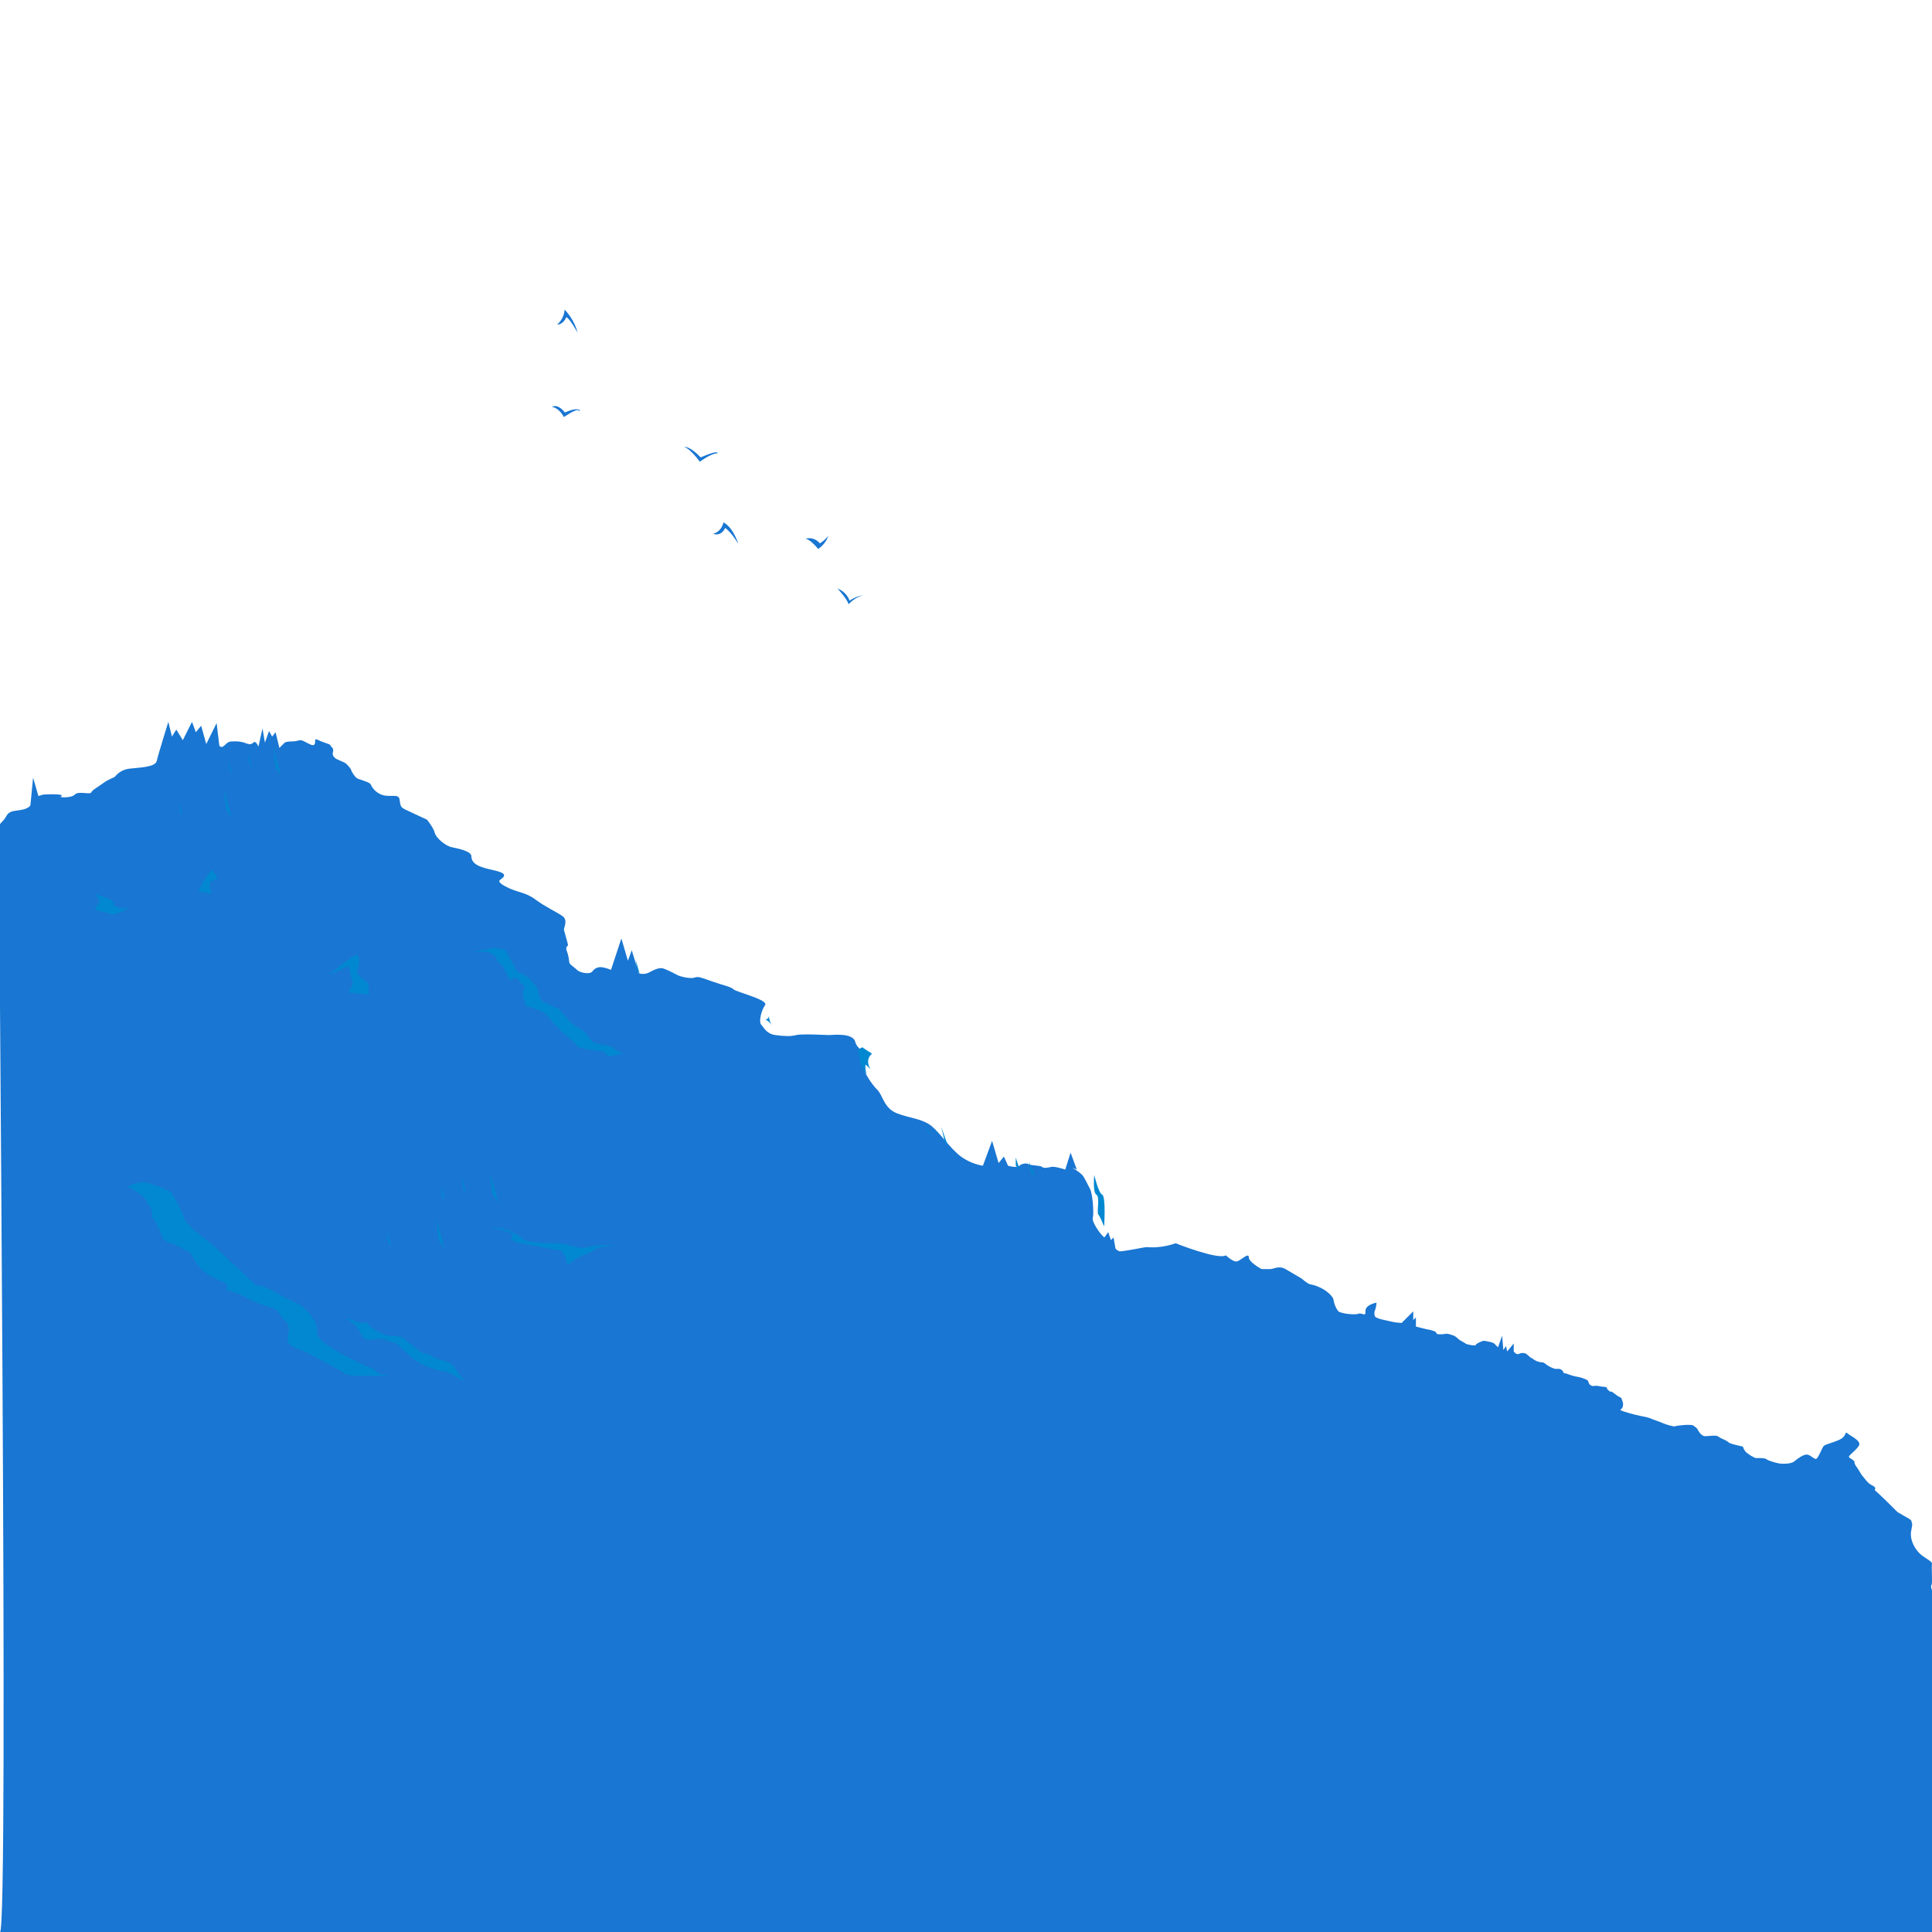
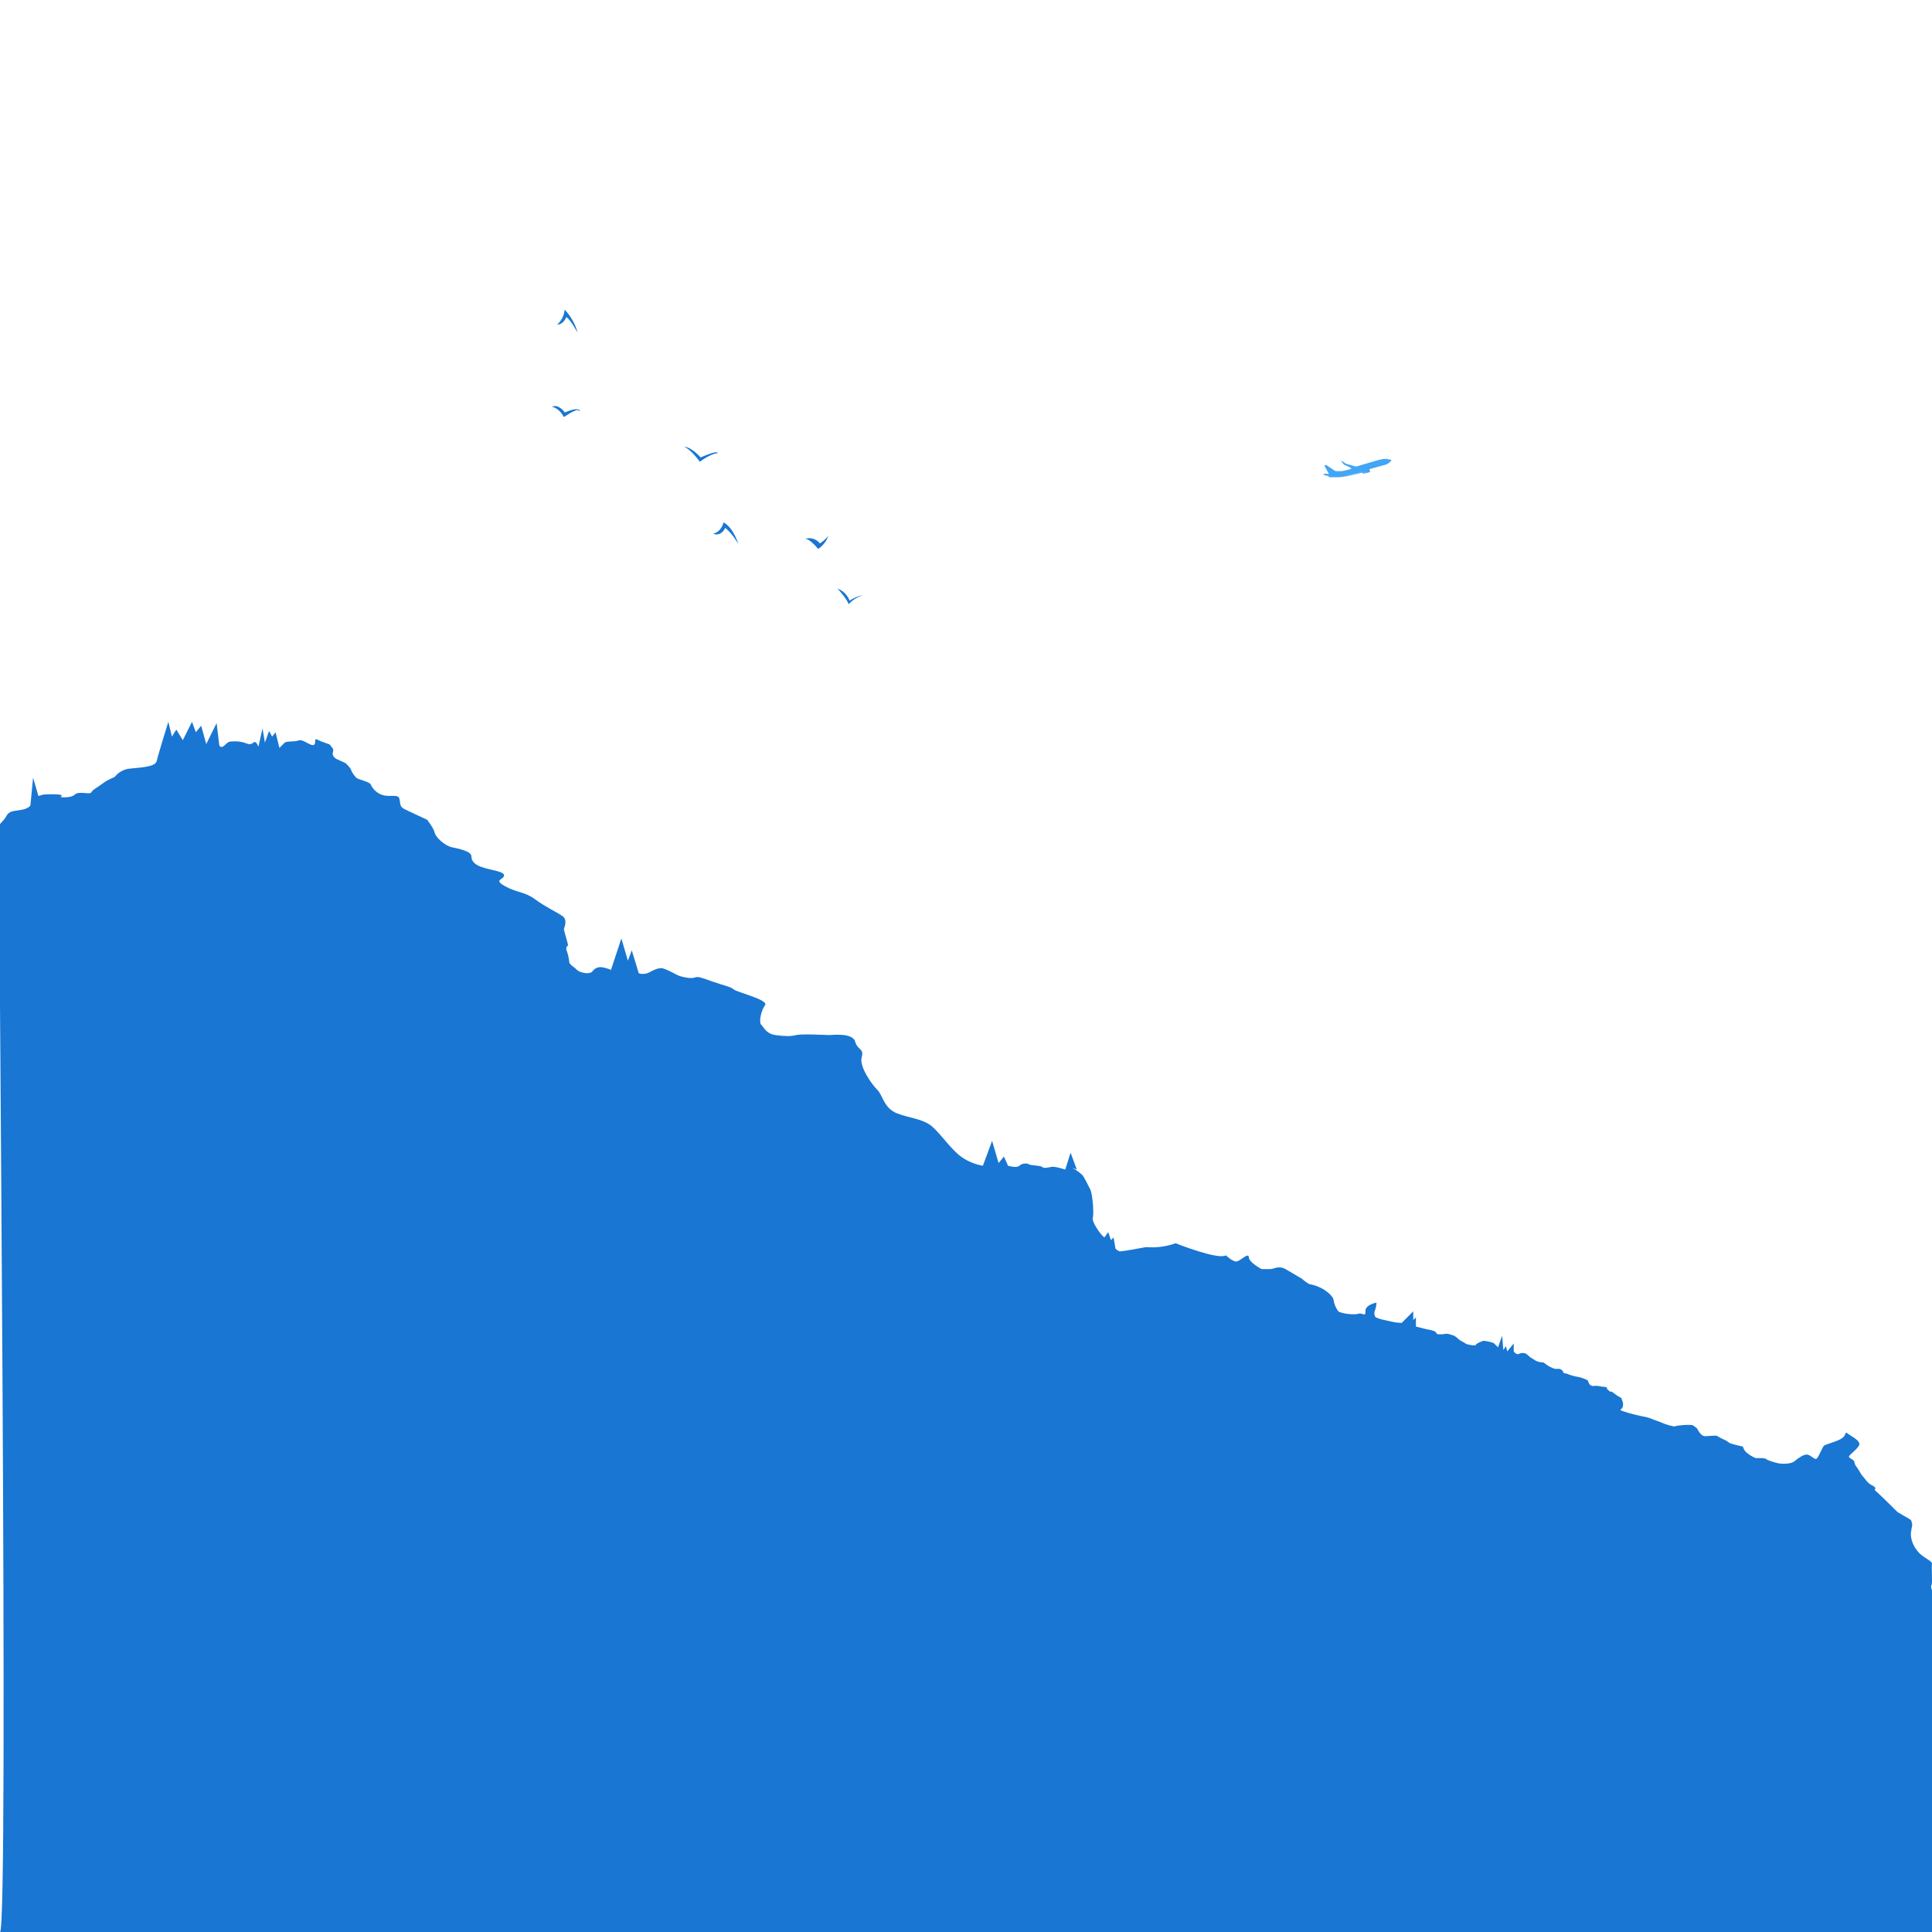
<svg xmlns="http://www.w3.org/2000/svg" width="800" height="800" viewBox="0 0 800 800">
  <defs>
-     <style>.a{fill:#1976d2;}.b{fill:#0288d1;}</style>
+     <style>.a{fill:#1976d2;}.b{fill:#42a5f5;}.c,.d{opacity:0.5;}.c{fill:url(#a);}.d{fill:url(#b);}</style>
+     <linearGradient id="a" x1="382.3" y1="228.02" x2="566.67" y2="228.02" gradientUnits="userSpaceOnUse">
+       <stop offset="0.28" stop-color="#fff" stop-opacity="0" />
+       <stop offset="0.46" stop-color="#fff" stop-opacity="0.01" />
+       <stop offset="0.58" stop-color="#fff" stop-opacity="0.05" />
+       <stop offset="0.69" stop-color="#fff" stop-opacity="0.11" />
+       <stop offset="0.79" stop-color="#fff" stop-opacity="0.19" />
+       <stop offset="0.88" stop-color="#fff" stop-opacity="0.31" />
+       <stop offset="0.97" stop-color="#fff" stop-opacity="0.44" />
+       <stop offset="1" stop-color="#fff" stop-opacity="0.5" />
+     </linearGradient>
+     <linearGradient id="b" x1="380.32" y1="227.69" x2="564.95" y2="227.69" gradientUnits="userSpaceOnUse">
+       <stop offset="0.49" stop-color="#fff" stop-opacity="0" />
+       <stop offset="0.62" stop-color="#fff" stop-opacity="0.01" />
+       <stop offset="0.7" stop-color="#fff" stop-opacity="0.05" />
+       <stop offset="0.78" stop-color="#fff" stop-opacity="0.11" />
+       <stop offset="0.85" stop-color="#fff" stop-opacity="0.19" />
+       <stop offset="0.92" stop-color="#fff" stop-opacity="0.31" />
+       <stop offset="0.98" stop-color="#fff" stop-opacity="0.44" />
+       <stop offset="1" stop-color="#fff" stop-opacity="0.5" />
+     </linearGradient>
  </defs>
  <path class="a" d="M0,800c3.8,0-.9-456.3-.4-457.4s-.5-.6,1.6-2.7,1.1-3.8,6-4.3,5.4-2.2,5.4-2.2L13.7,322l2.2,7.6L18,329s10.1-.6,7,1c-.2.1,4.4.6,6-1s6.3.2,6.8-.9,2.8-2.2,4.9-3.8,4.3-2.2,4.9-2.7a8.9,8.9,0,0,1,5.9-3.3c3.8-.5,10.8-.5,11.4-3.2s4.8-16.2,4.8-16.2l1.5,6.1,1.8-2.9,2.7,4.4,3.8-7.6,1.6,4.3,2.2-2.7,2.1,7.6,4.3-8.7,1.1,9.2s.6,1.6,2.2,0,2.1-1.6,3.8-1.6a12.7,12.7,0,0,1,4.3.5c1.6.6,2.7,1.1,3.8,0s2.1,1.7,2.1,1.7l1.7-7.6,1,5.9,1.7-4.8,1.3,2.3,1.4-1.8,1.6,6.5,2.2-2.2s.5-.5,3.2-.5,2.7-1.1,4.9,0,3.7,2.2,4.3,1.1-.6-2.7,1.6-1.6,4.9,1.6,4.9,2.1,1.6,1.1,1.1,2.7.5,2.2,1,2.7,3.8,1.6,4.4,2.2,2.1,2.1,2.1,2.7a10.2,10.2,0,0,0,2.2,3.2c.5.6,5.4,1.6,5.9,2.7a8,8,0,0,0,4.9,4.4c3.2,1,6.5-.6,7,1.6s0,3.2,2.2,4.3,9.2,4.3,9.2,4.3,2.7,3.3,3.2,5.4,4.3,5.4,7,6,8.2,1.6,8.2,3.8,1.6,3.7,5.4,4.8,8.6,1.6,8.1,3.3-4.4,1.6.5,4.3,8.1,2.2,12.4,5.4,9.2,5.4,11.4,7,.5,4.9.5,5.4,1.7,6,1.7,6.5-1.1.6-.6,2.2a17.8,17.8,0,0,1,1.1,4.8c0,1.1,2.2,2.2,3.2,3.3s5.4,2.2,6.5.5a4.1,4.1,0,0,1,3.8-1.6,16.4,16.4,0,0,1,3.8,1.1l4.3-13,2.7,9.2,1.6-4.3,2.9,9.5a5.5,5.5,0,0,0,4.2-.3c2.1-1.1,4.3-2.2,5.9-1.7s4.9,2.2,6,2.8,5.4,1.6,7,1,2.7,0,7.6,1.7,7.5,2.1,8.6,3.2,14.6,4.3,13,6.5-2.7,7-1.6,8.1,2.1,3.8,5.9,4.3,6.3.6,8.6,0,12.7,0,13.7,0,9.6-1.1,10.7,2.7,3.8,2.7,2.7,6.5,4.3,11.4,6.5,13.5,2.7,7.6,8.1,9.7,10.8,2.2,14.6,5.5,7.5,9.1,11.9,12.4a21.4,21.4,0,0,0,9.1,3.8l3.8-10.3,2.7,9.2,2.2-2.7,1.7,3.8s3.5,1.1,4.7,0,3.3-1.1,3.9-.6,5,.5,5.5,1.1,2.2.4,3.7,0,5.9,1.1,5.9,1.1l2.2-7,2.6,7s-2.5-1.1-1.5-.5a18.6,18.6,0,0,1,3.7,2.7c.6.5,2.2,3.7,3.3,5.9s1.6,10.3,1.1,11.9,3.2,7,4.8,8.1l1.6-2.2,1.1,3.3,1.1-1.1.8,4.6a3.5,3.5,0,0,0,1.6,1.1c1.1.3,10.5-1.7,11.1-1.7a28.9,28.9,0,0,0,12.2-1.6s17.5,7,20.8,5c0,0,3.1,3,4.7,2.5s4.8-3.8,4.8-1.7,5.3,4.9,5.3,4.9H526c1.5,0,3.5-1.6,6.3,0l6.8,4a16.5,16.5,0,0,0,3,2.2,17.9,17.9,0,0,1,5.8,2.1c2.3,1.4,4.2,3.3,4.3,4.5a10.3,10.3,0,0,0,1.9,4.6c.9,1,6.7,1.7,8.4,1.1s3,1.6,2.9-1.1,4.6-3.5,4.6-3.5a12.3,12.3,0,0,1-.5,2.8,3.5,3.5,0,0,0-.2,2.8c.3,1.1,5.7,1.9,7.1,2.3a21.6,21.6,0,0,0,4,.5l4.8-4.8v3.6l1.1-1.1v3.8l4.3,1.1s3.2.5,3.8,1.1.5,1,1.1,1h1.6c1.1,0,1.6-.5,3.2,0s2.2.6,3.3,1.7,2.7,1.6,3.2,2.1,4.3,1.1,4.3.6,2.7-1.7,3.3-1.7,3.8.6,4.3,1.1l1.6,1.6,1.7-4.8.5,5.9,1.1-1.6.5,2.2,2.7-3.3v3.3s1.1,1.6,2.2,1a3.2,3.2,0,0,1,3,0l1.4,1.2c.4.5,1,.5,1.5,1a6.4,6.4,0,0,0,3.4,1.3c.9-.2,1.7.8,2.7,1.4s2.8,1.6,4,1.3a2.3,2.3,0,0,1,2.4,1.5c0,.5.5.1,2.1.8a21.9,21.9,0,0,0,4.2,1.1,15.2,15.2,0,0,1,2.8.9c.6.4.9.1,1.3,1.3a2,2,0,0,0,2.3,1.5c.8-.3,3.3.3,3.3.3s2.1,0,2,.5.3.7,1.1,1.4-.2-.8,2.2,1.1,2.6,1.2,2.8,2.1.8,1.3.5,3-2.4,1.2.5,2.2,7.2,1.9,7.2,1.9a21.2,21.2,0,0,1,3.7.9c.7.4,3.6,1.3,4.9,1.9s5,1.7,5.3,1.4,6.9-1,7.6-.3,1.3.7,1.8,1.7,1.7,2.7,3,2.7,4.8-.5,5.2,0a18.5,18.5,0,0,0,3.1,1.6,8.7,8.7,0,0,1,1.7,1.1c.5.5,5.7,1.6,5.7,1.6a5.3,5.3,0,0,0,1.3,2.3,15,15,0,0,0,3.8,2.4c.6.2,3.8-.2,4.6.5s4.6,1.7,5.4,1.8,4.6.4,6.2-.9,3.5-2.7,5-2.8,3.1,2,4,1.8,2.5-4.7,3.2-5.4,5.7-1.8,7.6-3.2,1-3,2.3-1.9,5.9,3.1,4.6,5.1-4.1,3.8-4.1,4.5,2.3,1.2,2.3,2.3.9,1.7,2.1,3.8,1.1,1.6,2.8,3.8,3.7,2.1,3.7,3.2-1,0,1.1,1.9,8.1,7.9,8.1,7.9c4.4,2.7,5.9,3,5.9,4.2s.6-.6-.2,3.5,1.9,8.2,4.1,10,4.8,2.8,4.5,3.9.3,8.1-.2,8.6.2,2.2.2,2.2V800" />
+   <path class="b" d="M550.1,197.2l-2.3-.7.8-.4,1.7.2-1.9-3.5.7-.3,3.9,2.6h2.7s3.9-.8,3.9-1.1-3.1-1.6-3.1-1.6l-1.2-1.5h.4l1.6,1.1,4.2,1.2,9.2-2.7s3.1-.8,3.9-.4,1.5,0,1.5.4-1.1,1.5-2.3,1.9l-6.9,1.9s.4,0,.4,1.2l-2.5.6h-.4l-.4-.4-3.1.8a29.3,29.3,0,0,1-6.5,1.1h-4l-.3-.4" />
+   <path class="c" d="M564.7,195.7s-.8,1.2-5.8,2.3-93.2,31.2-106.6,35.8S388,260.4,388,260.4l-6.6-14.2s55.8-11.6,68.9-15.1S557,198,557.8,197.6a48.4,48.4,0,0,1,7.7-1.7S565.5,195.4,564.7,195.7Z" />
+   <path class="d" d="M562.7,195.4s-.7,1.2-5.7,2.4-93.2,31.1-106.7,35.8S386,260.1,386,260.1l-6.6-14.2s55.9-11.6,69-15S555,197.8,555.8,197.4a38.3,38.3,0,0,1,7.7-1.8S564.4,194.9,562.7,195.4Z" />
  <path class="a" d="M443.6,489s1.6,7.4,3.2,8.2.9,13.1.9,13.1-1.7-4.1-2.5-4.9.8-7.3-.8-8.2-.8-8.2-.8-8.2" />
  <polygon class="a" points="382.9 476.6 380.2 469 381.8 475.5 382.9 476.6" />
  <polygon class="a" points="377.4 469.6 378.5 472.3 378 471.7 377.4 469.6" />
  <polygon class="a" points="373.7 467.4 375.4 472.3 374.7 471.7 373.7 467.4" />
  <path class="a" d="M351.5,438.8s-3.2-2-3.8-2.5-2.1,1.4-2.1,1.4.5,0,.5,1.1.5,5.9,3.2,8.6a8.1,8.1,0,0,1-.5-4.1s1.1.9,2.2,2S348.3,441.5,351.5,438.8Z" />
  <polygon class="a" points="416.5 483.6 419.1 489.8 417.4 488 416.5 483.6" />
  <polygon class="a" points="411 481.8 412.7 487.1 411 485.1 411 481.8" />
  <path class="a" d="M308.8,423.1a1.6,1.6,0,0,1-1.6,1.6s1.1,0,2.7,2.2A7.3,7.3,0,0,1,308.8,423.1Z" />
  <polygon class="a" points="253.7 399.8 255.3 405.8 254.2 404.2 253.7 399.8" />
  <path class="a" d="M186.7,396.5c1.1,0,8.1-1.6,8.1-1.6a33.1,33.1,0,0,1,3.9.7,2.5,2.5,0,0,1,1,.4c.5.5,4.9,9.2,5.4,9.2s4.9,2.2,4.9,2.7,3.2,3.2,3.2,4.9,1.6,4.3,1.6,4.3l7,3.2s4.4,4.9,5.5,6,4.8,2.7,5.9,4.3,2.2,3.8,5.4,4.3,4.3.6,4.9,1.1a52.6,52.6,0,0,0,4.8,2.7s-5.8,1.6-6.1,1.1-2-2.2-3.6-2.2-2.7-.5-3.8-.5A16,16,0,0,1,230,436c-1.1-.5,0,0-2.7-2.7a26.8,26.8,0,0,0-3.8-3.2l-3.3-3.3c-1.1-1.1-2.7-3.2-3.2-3.8a8.5,8.5,0,0,0-3.3-2.1c-1.6-.6-3.7-1.6-4.8-1.6s-1.1-2.8-1.6-3.8a3.2,3.2,0,0,1,0-3.3c.5-1.1,1-.5-.6-2.1s-1.6-2.7-3.2-2.7-1.1,2.7-2.7-.6-1.7-3.8-2.2-4.3-2.7-2.2-2.7-3.2-3.8-3.3-5.4-2.8A7.4,7.4,0,0,1,186.7,396.5Z" />
  <polygon class="a" points="193.3 488.2 196.6 500.2 194.4 496.9 193.3 488.2" />
  <polyline class="a" points="173.5 497.9 172.9 493 174.7 499.7" />
  <polyline class="a" points="194.4 496.9 193.3 488.2 196.6 500.2" />
  <polyline class="a" points="182.3 494.6 181.7 489.8 183.5 496.5" />
  <polygon class="a" points="171.1 507.3 174.4 519.3 172.2 516 171.1 507.3" />
  <polyline class="a" points="151.3 517 150.7 512.2 152.5 518.8" />
  <polyline class="a" points="172.2 516 171.1 507.3 174.4 519.3" />
  <path class="a" d="M133.8,548.8s.5-.8,3.4.7,6,0,6,1.5,7.4,4.4,7.4,4.4,5.9,0,7.4,1.5,7.4,6,7.4,6,2.9,0,4.4,1.4,7.4,1.5,8.9,4.5a29.1,29.1,0,0,0,4.5,5.9s-7.4-4.4-8.9-4.4-7.4-1.5-11.9-4.5-7.4-7.4-8.9-7.4-2.9-1.5-5.9-1.5-5.9,1.5-7.4-1.5-1.5-2.9-3-4.4A10.6,10.6,0,0,0,133.8,548.8Z" />
  <path class="a" d="M193.2,510.7s11.1,2.1,9.5,3.6,1.6,3,3.1,3,15.1,3,16.6,3,3,6.1,3,6.1a21,21,0,0,1,7.6-4.5c4.5-1.6,3-3.7,12.8-3.4,0,0-6.8-1.2-11.3.3s-9.1-1.5-12.1-1.5-13.6,0-15.1-1.5-4.6-3.4-9.1-4.7Z" />
  <polygon class="a" points="103.6 312.3 106.7 323.3 104.6 320.3 103.6 312.3" />
  <polyline class="a" points="85.4 321.2 84.9 316.8 86.6 322.9" />
  <polyline class="a" points="104.6 320.3 103.6 312.3 106.7 323.3" />
  <polyline class="a" points="93.5 318.2 92.9 313.7 94.6 319.9" />
  <polygon class="a" points="83.2 329.8 86.2 340.9 84.2 337.8 83.2 329.8" />
  <polyline class="a" points="65 338.8 64.5 334.3 66.1 340.4" />
  <polyline class="a" points="84.2 337.8 83.2 329.8 86.2 340.9" />
  <path class="a" d="M43.2,493.7c.5.2,3.8-2.4,8.6-1.4a58.8,58.8,0,0,1,9.2,3.6c.5.5,5.4,9.2,5.4,10.3s2.2,3.8,5.4,6.5,7.6,5.9,10.3,8.6,14.6,13.5,14.6,13.5,1.1-1.1,8.6,3.3,10.3,3.7,14.6,10.2-2.1,6,8.1,12.5,17.3,8.1,18.4,9.7,6,1.6,6,1.6-16.8.6-18.4-.5-15.7-8.7-16.8-9.2-7-2.2-7.6-4.3a9.7,9.7,0,0,1,.6-4.9s-.6-3.2-2.2-4.3-1.6-3.3-3.8-4.4,0,0-4.8-1.6a33.9,33.9,0,0,1-8.1-3.8c-1.1-.5-4.9-2.1-6.5-2.1s.5-1.6-.6-2.7-7-3.3-8.1-4.3-2.7-1.7-4.8-5.5-1.7-3.2-4.9-4.8a40,40,0,0,0-5.9-2.7c-1.7-.6-2.7-1.1-3.3-3.3s-3.2-7-3.2-7-.6,1.6-.6-1.1-1.1-4.3-1.6-4.3,0,0-1.1-2.2S43.2,493.7,43.2,493.7Z" />
  <path class="a" d="M126.5,406.1l8.2-3.6,1.9,7.3-1.9,3.7,8.3.9v-4.7s-5.5-3.6-4.6-5.4.9-5.5,0-6.4S126.5,406.1,126.5,406.1Z" />
  <path class="a" d="M74.3,368l-1.8,3.7,5.5.9s-1.2-3.7-.6-4.6,3.4-1.8,3.4-1.8L78,362.5Z" />
  <path class="a" d="M30,372.7l5.5,1.9s2.1.9,2,1.8-.2.9,1.6,1.8,4.8,0,4.8,0-5.7,3.7-7.5,2.8-7.4-1.2-6.4-2.5a23.8,23.8,0,0,0,1.8-3Z" />
  <path class="a" d="M346.8,243.7s3.9,4.2,4.6,6.5a12.9,12.9,0,0,1,6.2-3.8,14.5,14.5,0,0,0-5.8,2.3A8.6,8.6,0,0,0,346.8,243.7Z" />
  <path class="a" d="M295.3,221s3.1,1.5,5-2.4c0,0,2.4,1.6,5.4,6.6,0,0-1.9-6.6-6.1-8.9C299.6,216.3,298.8,220.2,295.3,221Z" />
  <path class="a" d="M333.4,223.1s1.5-.4,5.4,4.2a10.8,10.8,0,0,0,4.2-5.4,14.8,14.8,0,0,1-3.5,3.1A5.7,5.7,0,0,0,333.4,223.1Z" />
  <path class="a" d="M283.2,185s2.3.4,6.6,6.2c0,0,4.6-3.5,7.3-3.5,0,0,.8-1.7-7,1.7C290.1,189.4,286.3,185,283.2,185Z" />
  <path class="a" d="M228.5,168.5s2.7,0,5,4.2c0,0,5.4-3.8,6.2-2.7s1.2-2.3-5.8.8C233.9,170.8,231.2,167,228.5,168.5Z" />
  <path class="a" d="M230.7,134.4a9,9,0,0,0,3.1-6.2,22.4,22.4,0,0,1,5.4,9.6s-3.1-5.7-4.7-6.5C234.5,131.3,233.4,134.4,230.7,134.4Z" />
-   <path class="b" d="M453.1,486.5s1.7,7.4,3.3,8.2.8,13.2.8,13.2-1.6-4.1-2.4-5,.8-7.3-.8-8.2-.9-8.2-.9-8.2" />
-   <polygon class="b" points="392.4 474.1 389.7 466.5 391.3 473 392.4 474.1" />
-   <polygon class="b" points="387 467.1 388.1 469.8 387.6 469.3 387 467.1" />
-   <polygon class="b" points="383.2 464.9 384.9 469.8 384.3 469.3 383.2 464.9" />
-   <path class="b" d="M361.1,436.3s-3.2-2-3.8-2.5-2.2,1.4-2.2,1.4.6,0,.6,1.1.5,5.9,3.2,8.6a8.1,8.1,0,0,1-.5-4.1,22.4,22.4,0,0,1,2.1,2S357.8,439,361.1,436.3Z" />
-   <polygon class="b" points="426.1 481.1 428.7 487.3 426.9 485.5 426.1 481.1" />
-   <polygon class="b" points="420.6 479.3 422.3 484.6 420.6 482.6 420.6 479.3" />
-   <path class="b" d="M318.4,420.6a1.6,1.6,0,0,1-1.6,1.6s1,0,2.7,2.2A7.3,7.3,0,0,1,318.4,420.6Z" />
-   <polygon class="b" points="263.2 397.4 264.9 403.3 263.8 401.7 263.2 397.4" />
-   <path class="b" d="M196.3,394.1c1.1,0,8.1-1.7,8.1-1.7a37.2,37.2,0,0,1,3.9.7,3.4,3.4,0,0,1,1,.4c.5.6,4.8,9.2,5.4,9.2s4.8,2.2,4.8,2.7,3.3,3.3,3.3,4.9,1.6,4.3,1.6,4.3l7,3.2s4.3,4.9,5.4,6,4.9,2.7,6,4.3,2.1,3.8,5.4,4.3,4.3.6,4.8,1.1a43.7,43.7,0,0,0,4.9,2.7s-5.9,1.6-6.2,1.1-1.9-2.2-3.5-2.2-2.7-.5-3.8-.5a14.5,14.5,0,0,1-4.9-1.1c-1-.5,0,0-2.7-2.7s-2.7-2.1-3.8-3.2l-3.2-3.3c-1.1-1.1-2.7-3.2-3.2-3.8a9.4,9.4,0,0,0-3.3-2.1c-1.6-.6-3.8-1.6-4.9-1.6s-1-2.7-1.6-3.8a3.8,3.8,0,0,1,0-3.3c.6-1,1.1-.5-.5-2.1s-1.6-2.7-3.3-2.7-1,2.7-2.7-.6-1.6-3.8-2.1-4.3-2.7-2.2-2.7-3.2-3.8-3.3-5.4-2.7A8.7,8.7,0,0,1,196.3,394.1Z" />
-   <polygon class="b" points="202.9 485.7 206.2 497.7 204 494.4 202.9 485.7" />
-   <polyline class="b" points="183.1 495.4 182.5 490.6 184.3 497.2" />
-   <polyline class="b" points="204 494.4 202.9 485.7 206.2 497.7" />
-   <polyline class="b" points="191.8 492.1 191.2 487.3 193.1 494" />
-   <polygon class="b" points="180.7 504.8 183.9 516.8 181.8 513.5 180.7 504.8" />
-   <polyline class="b" points="160.8 514.5 160.2 509.7 162.1 516.4" />
-   <polyline class="b" points="181.8 513.5 180.7 504.8 183.9 516.8" />
-   <path class="b" d="M143.3,546.3s.5-.8,3.5.7,5.9,0,5.9,1.5,7.4,4.5,7.4,4.5,6,0,7.4,1.4,7.5,6,7.5,6,2.9,0,4.4,1.4,7.4,1.5,8.9,4.5a30.4,30.4,0,0,0,4.4,5.9s-7.4-4.4-8.9-4.4-7.4-1.5-11.8-4.5-7.4-7.4-8.9-7.4-3-1.5-5.9-1.5-6,1.5-7.4-1.4-1.5-3-3-4.5A10.5,10.5,0,0,0,143.3,546.3Z" />
-   <path class="b" d="M202.8,508.2s11,2.1,9.5,3.6,1.5,3,3,3,15.1,3,16.7,3,3,6.1,3,6.1a21.1,21.1,0,0,1,7.5-4.5c4.6-1.6,3.1-3.7,12.9-3.4,0,0-6.8-1.2-11.3.3s-9.1-1.5-12.1-1.5-13.6,0-15.2-1.5-4.6-3.4-9.1-4.7Z" />
-   <polygon class="b" points="113.2 309.8 116.2 320.8 114.2 317.8 113.2 309.8" />
-   <polyline class="b" points="95 318.7 94.5 314.3 96.1 320.4" />
-   <polyline class="b" points="114.2 317.8 113.2 309.8 116.2 320.8" />
-   <polyline class="b" points="103.1 315.7 102.5 311.3 104.2 317.4" />
-   <polygon class="b" points="92.8 327.3 95.8 338.4 93.8 335.4 92.8 327.3" />
-   <polyline class="b" points="74.6 336.3 74 331.8 75.7 337.9" />
-   <polyline class="b" points="93.8 335.4 92.8 327.3 95.8 338.4" />
-   <path class="b" d="M52.7,491.2c.6.2,3.8-2.4,8.7-1.3a64.9,64.9,0,0,1,9.2,3.5c.5.5,5.4,9.2,5.4,10.3s2.1,3.8,5.4,6.5,7.6,5.9,10.3,8.6,14.5,13.5,14.5,13.5,1.1-1.1,8.7,3.3,10.3,3.8,14.6,10.2-2.2,6,8.1,12.5,17.3,8.1,18.4,9.7,5.9,1.6,5.9,1.6-16.7.6-18.4-.5-15.6-8.7-16.7-9.2-7-2.2-7.6-4.3a9.7,9.7,0,0,1,.6-4.9s-.6-3.2-2.2-4.3-1.6-3.3-3.8-4.3,0,0-4.8-1.7a43.1,43.1,0,0,1-8.2-3.7c-1-.6-4.8-2.2-6.4-2.2s.5-1.6-.6-2.7-7-3.3-8.1-4.3-2.7-1.7-4.9-5.4-1.6-3.3-4.8-4.9a39.7,39.7,0,0,0-6-2.7c-1.6-.6-2.7-1.1-3.2-3.3a54.2,54.2,0,0,0-3.3-7s-.5,1.6-.5-1.1-1.1-4.3-1.6-4.3,0,0-1.1-2.1S52.7,491.2,52.7,491.2Z" />
-   <path class="b" d="M136.1,403.7l8.2-3.7,1.9,7.3-1.9,3.7,8.3.9v-4.7s-5.5-3.5-4.6-5.4.9-5.5,0-6.4S136.1,403.7,136.1,403.7Z" />
-   <path class="b" d="M83.9,365.5l-1.8,3.7,5.5.9s-1.2-3.7-.6-4.6,3.3-1.8,3.3-1.8L87.6,360Z" />
-   <path class="b" d="M39.5,370.2l5.5,1.9s2.2.9,2,1.8-.1.9,1.7,1.8,4.7,0,4.7,0-5.6,3.7-7.4,2.8-7.4-1.2-6.5-2.5a18.6,18.6,0,0,0,1.9-3Z" />
</svg>
